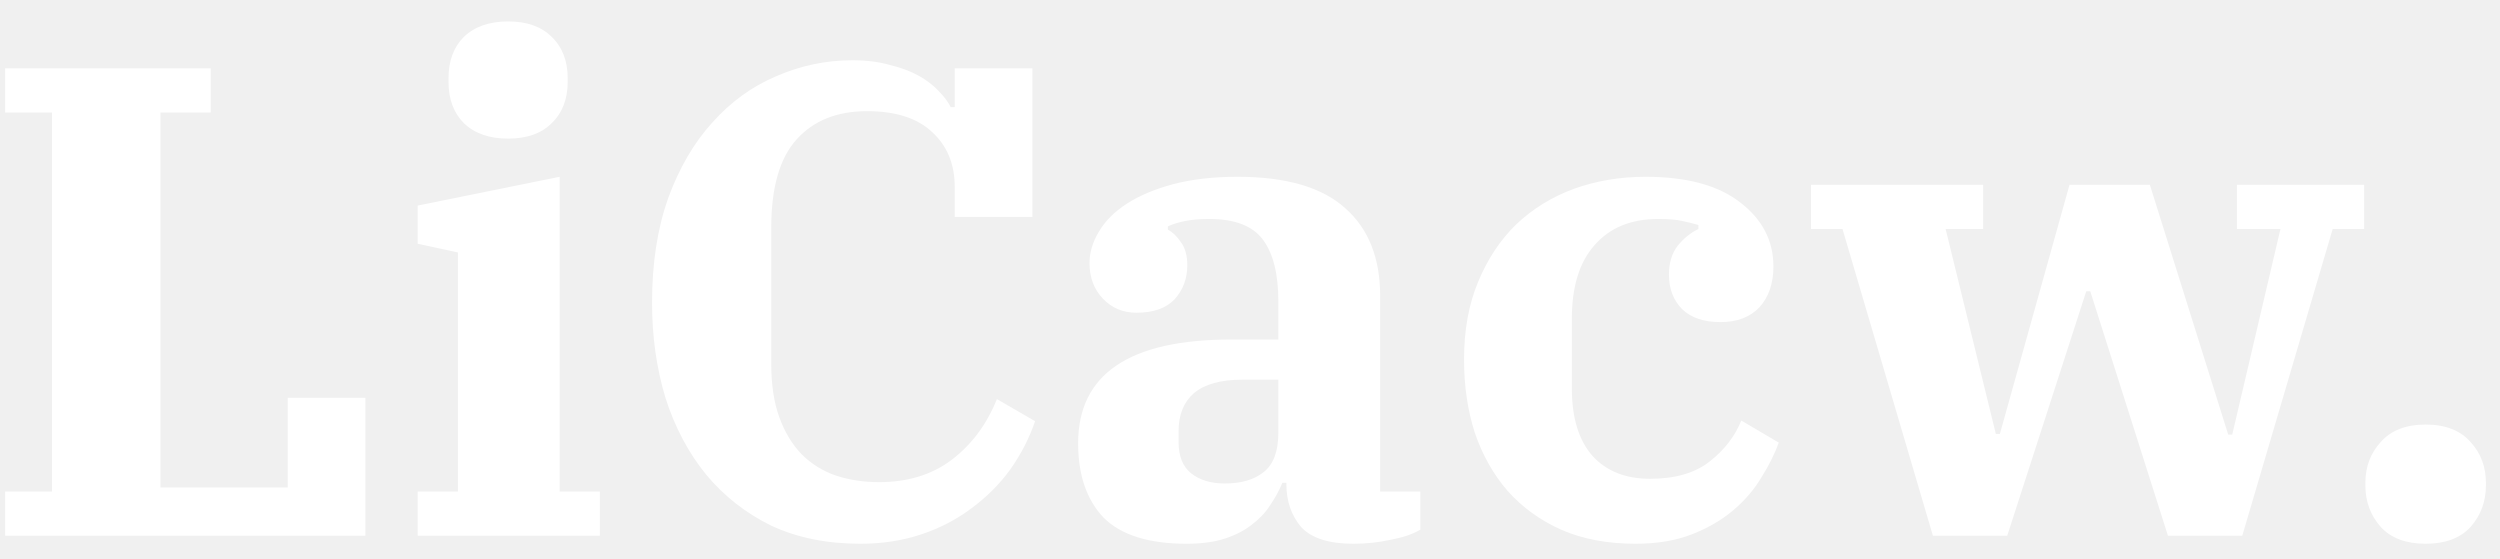
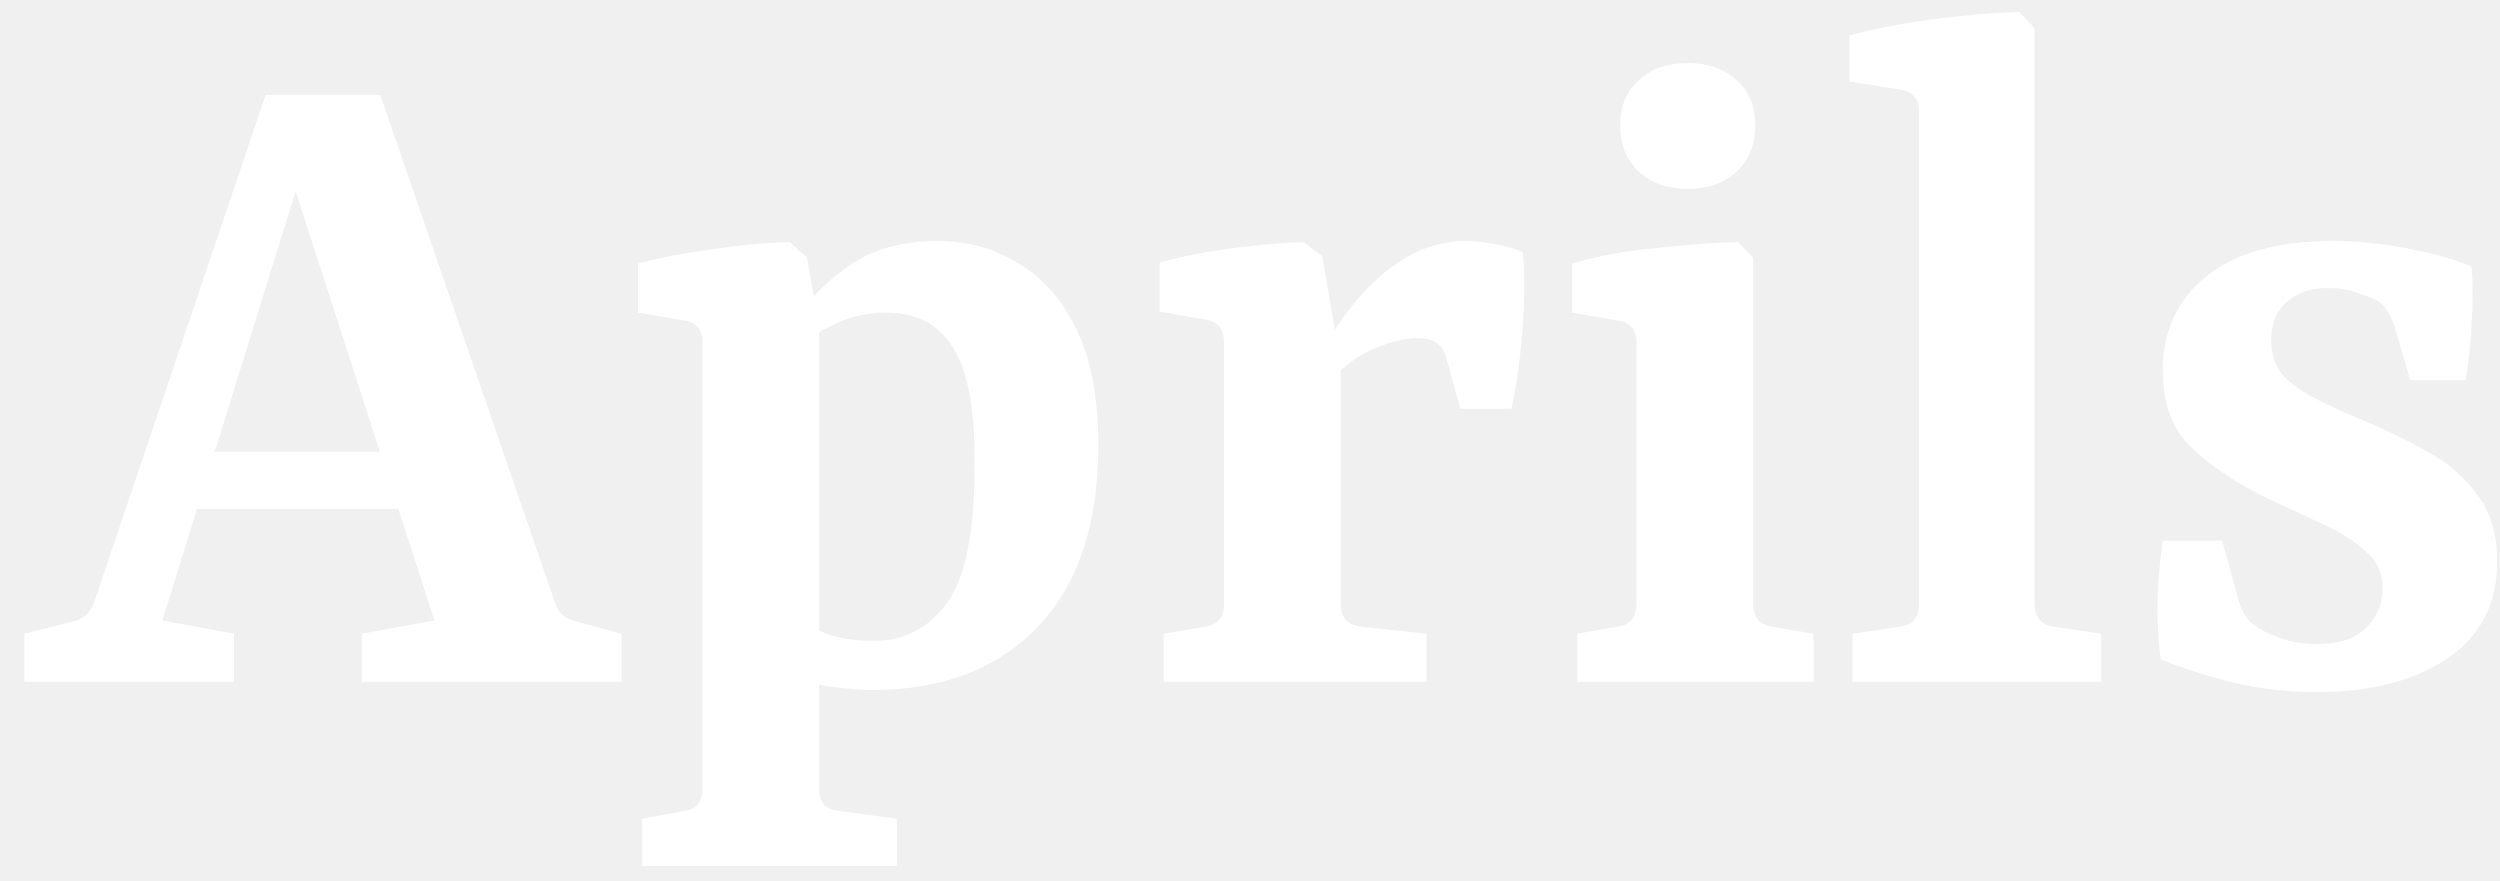
- <svg xmlns="http://www.w3.org/2000/svg" width="112" height="25" viewBox="0 0 112 25" fill="none">
-   <path d="M0.23 22.02H2.33V5.04H0.23V3.06H9.44V5.04H7.19V21.84H12.89V17.82H16.37V24H0.23V22.02Z" fill="white" />
-   <path d="M22.764 6.21C21.924 6.21 21.264 5.98 20.784 5.52C20.323 5.06 20.093 4.44 20.093 3.66V3.51C20.093 2.73 20.323 2.11 20.784 1.65C21.264 1.19 21.924 0.96 22.764 0.96C23.604 0.96 24.253 1.19 24.713 1.65C25.194 2.11 25.433 2.73 25.433 3.51V3.66C25.433 4.44 25.194 5.06 24.713 5.52C24.253 5.98 23.604 6.21 22.764 6.21ZM18.713 22.02H20.514V11.31L18.713 10.92V9.21L25.073 7.92V22.02H26.873V24H18.713V22.02Z" fill="white" />
-   <path d="M38.542 24.36C37.042 24.36 35.712 24.09 34.552 23.55C33.412 22.99 32.442 22.23 31.642 21.27C30.842 20.29 30.232 19.14 29.812 17.82C29.412 16.5 29.212 15.08 29.212 13.56C29.212 11.8 29.452 10.24 29.932 8.88C30.432 7.52 31.092 6.39 31.912 5.49C32.732 4.57 33.682 3.88 34.762 3.42C35.862 2.94 37.002 2.7 38.182 2.7C38.822 2.7 39.382 2.77 39.862 2.91C40.362 3.03 40.792 3.19 41.152 3.39C41.512 3.59 41.812 3.82 42.052 4.08C42.292 4.32 42.472 4.56 42.592 4.8H42.772V3.06H46.252V9.72H42.772V8.37C42.772 7.35 42.432 6.53 41.752 5.91C41.092 5.29 40.122 4.98 38.842 4.98C37.502 4.98 36.452 5.4 35.692 6.24C34.932 7.08 34.552 8.4 34.552 10.2V16.29C34.552 17.23 34.672 18.03 34.912 18.69C35.152 19.35 35.482 19.9 35.902 20.34C36.342 20.78 36.852 21.1 37.432 21.3C38.032 21.5 38.682 21.6 39.382 21.6C40.662 21.6 41.742 21.27 42.622 20.61C43.522 19.93 44.202 19.02 44.662 17.88L46.372 18.87C46.112 19.63 45.742 20.35 45.262 21.03C44.782 21.69 44.202 22.27 43.522 22.77C42.862 23.27 42.112 23.66 41.272 23.94C40.432 24.22 39.522 24.36 38.542 24.36Z" fill="white" />
-   <path d="M53.16 24.36C51.461 24.36 50.221 23.97 49.441 23.19C48.681 22.39 48.3 21.28 48.3 19.86C48.3 16.76 50.59 15.21 55.17 15.21H57.27V13.5C57.27 12.28 57.041 11.36 56.581 10.74C56.12 10.12 55.321 9.81 54.181 9.81C53.761 9.81 53.401 9.84 53.1 9.9C52.8 9.96 52.541 10.04 52.321 10.14V10.29C52.52 10.39 52.711 10.57 52.891 10.83C53.09 11.09 53.191 11.44 53.191 11.88C53.191 12.48 53.001 12.99 52.62 13.41C52.24 13.81 51.67 14.01 50.91 14.01C50.31 14.01 49.81 13.8 49.41 13.38C49.011 12.96 48.81 12.43 48.81 11.79C48.81 11.31 48.95 10.84 49.23 10.38C49.511 9.9 49.931 9.48 50.49 9.12C51.05 8.76 51.74 8.47 52.56 8.25C53.401 8.03 54.361 7.92 55.441 7.92C57.62 7.92 59.23 8.39 60.27 9.33C61.31 10.25 61.831 11.56 61.831 13.26V22.02H63.63V23.73C63.291 23.93 62.85 24.08 62.31 24.18C61.77 24.3 61.211 24.36 60.63 24.36C59.531 24.36 58.751 24.11 58.291 23.61C57.85 23.09 57.63 22.45 57.63 21.69V21.63H57.45C57.31 21.97 57.13 22.3 56.91 22.62C56.711 22.94 56.441 23.23 56.1 23.49C55.781 23.75 55.38 23.96 54.901 24.12C54.42 24.28 53.84 24.36 53.16 24.36ZM54.87 21.66C55.611 21.66 56.191 21.49 56.611 21.15C57.05 20.81 57.27 20.22 57.27 19.38V17.01H55.651C54.691 17.01 53.971 17.21 53.49 17.61C53.031 18.01 52.8 18.58 52.8 19.32V19.8C52.8 20.44 52.99 20.91 53.37 21.21C53.751 21.51 54.251 21.66 54.87 21.66Z" fill="white" />
-   <path d="M73.269 24.36C72.009 24.36 70.899 24.15 69.939 23.73C68.999 23.31 68.199 22.73 67.539 21.99C66.899 21.25 66.409 20.38 66.069 19.38C65.749 18.38 65.589 17.29 65.589 16.11C65.589 14.79 65.799 13.63 66.219 12.63C66.639 11.61 67.209 10.75 67.929 10.05C68.669 9.35 69.529 8.82 70.509 8.46C71.509 8.1 72.579 7.92 73.719 7.92C75.559 7.92 76.969 8.3 77.949 9.06C78.949 9.82 79.449 10.78 79.449 11.94C79.449 12.7 79.239 13.31 78.819 13.77C78.399 14.21 77.819 14.43 77.079 14.43C76.339 14.43 75.769 14.24 75.369 13.86C74.969 13.46 74.769 12.94 74.769 12.3C74.769 11.78 74.899 11.35 75.159 11.01C75.439 10.67 75.749 10.42 76.089 10.26V10.08C75.889 10.02 75.649 9.96 75.369 9.9C75.109 9.84 74.749 9.81 74.289 9.81C73.069 9.81 72.119 10.2 71.439 10.98C70.759 11.74 70.419 12.84 70.419 14.28V17.4C70.419 18.72 70.729 19.73 71.349 20.43C71.969 21.11 72.829 21.45 73.929 21.45C75.049 21.45 75.939 21.19 76.599 20.67C77.259 20.15 77.729 19.54 78.009 18.84L79.689 19.83C79.509 20.33 79.249 20.85 78.909 21.39C78.589 21.93 78.169 22.42 77.649 22.86C77.129 23.3 76.509 23.66 75.789 23.94C75.069 24.22 74.229 24.36 73.269 24.36Z" fill="white" />
-   <path d="M82.544 10.26H81.134V8.28H88.844V10.26H87.164L89.414 19.44H89.594L92.714 8.28H96.314L99.824 19.47H100.004L102.164 10.26H100.214V8.28H105.914V10.26H104.504L100.454 24H97.124L93.644 13.05H93.464L89.924 24H86.594L82.544 10.26Z" fill="white" />
-   <path d="M108.669 24.36C107.789 24.36 107.119 24.11 106.659 23.61C106.199 23.09 105.969 22.47 105.969 21.75V21.63C105.969 20.91 106.199 20.3 106.659 19.8C107.119 19.28 107.789 19.02 108.669 19.02C109.549 19.02 110.219 19.28 110.679 19.8C111.139 20.3 111.369 20.91 111.369 21.63V21.75C111.369 22.47 111.139 23.09 110.679 23.61C110.219 24.11 109.549 24.36 108.669 24.36Z" fill="white" />
+ <svg xmlns="http://www.w3.org/2000/svg" width="88" height="31" viewBox="0 0 88 31" fill="none">
+   <path d="M6.328 15.9H14.716L15.436 17.916H5.752L6.328 15.9ZM19.54 21.228C19.636 21.564 19.888 21.78 20.296 21.876L21.88 22.308V24H12.736V22.308L15.292 21.84L9.856 5.028H10.936L5.716 21.84L8.236 22.308V24H0.856V22.308L2.584 21.876C2.944 21.78 3.184 21.564 3.304 21.228L9.352 3.336H13.384L19.54 21.228ZM22.605 30.48V28.824L24.117 28.536C24.525 28.464 24.729 28.212 24.729 27.78V12.084C24.729 11.628 24.537 11.364 24.153 11.292L22.461 11.004V9.276C23.277 9.06 24.153 8.892 25.089 8.772C26.049 8.628 26.949 8.544 27.789 8.52L28.401 9.06L28.833 11.436V27.78C28.833 28.236 29.049 28.488 29.481 28.536L31.569 28.824V30.48H22.605ZM30.705 24.288C30.297 24.288 29.841 24.252 29.337 24.18C28.857 24.132 28.401 24.024 27.969 23.856L28.221 21.696C28.509 22.032 28.869 22.26 29.301 22.38C29.757 22.5 30.237 22.56 30.741 22.56C31.821 22.56 32.685 22.116 33.333 21.228C33.981 20.34 34.305 18.732 34.305 16.404C34.329 14.508 34.089 13.14 33.585 12.3C33.081 11.436 32.289 11.004 31.209 11.004C30.561 11.004 29.985 11.124 29.481 11.364C28.977 11.58 28.605 11.82 28.365 12.084L27.969 11.292C28.497 10.5 29.157 9.84 29.949 9.312C30.765 8.76 31.785 8.484 33.009 8.484C34.065 8.484 35.013 8.748 35.853 9.276C36.717 9.78 37.401 10.56 37.905 11.616C38.409 12.672 38.661 14.028 38.661 15.684C38.661 18.468 37.941 20.604 36.501 22.092C35.085 23.556 33.153 24.288 30.705 24.288ZM46.292 12.876C46.676 12.036 47.144 11.292 47.696 10.644C48.248 9.972 48.848 9.444 49.496 9.06C50.168 8.676 50.864 8.484 51.584 8.484C51.872 8.484 52.22 8.52 52.628 8.592C53.036 8.664 53.36 8.76 53.6 8.88C53.672 9.624 53.672 10.5 53.6 11.508C53.528 12.516 53.396 13.476 53.204 14.388H51.404L50.936 12.696C50.864 12.384 50.744 12.18 50.576 12.084C50.432 11.964 50.216 11.904 49.928 11.904C49.448 11.904 48.908 12.036 48.308 12.3C47.708 12.564 47.144 13.008 46.616 13.632L46.292 12.876ZM47.192 12.804V21.264C47.192 21.72 47.42 21.984 47.876 22.056L50.216 22.308V24H40.964V22.308L42.44 22.056C42.872 21.984 43.088 21.72 43.088 21.264V12.084C43.088 11.604 42.884 11.328 42.476 11.256L40.82 10.968V9.24C41.612 9.024 42.464 8.856 43.376 8.736C44.288 8.616 45.128 8.544 45.896 8.52L46.544 9.024L47.192 12.804ZM61.711 21.264C61.711 21.72 61.927 21.984 62.359 22.056L63.835 22.308V24H55.519V22.308L56.959 22.056C57.391 21.984 57.607 21.72 57.607 21.264V12.084C57.607 11.628 57.403 11.364 56.995 11.292L55.339 11.004V9.276C56.227 9.012 57.199 8.832 58.255 8.736C59.311 8.616 60.283 8.544 61.171 8.52L61.711 9.06V21.264ZM61.783 4.416C61.783 5.088 61.567 5.628 61.135 6.036C60.703 6.444 60.127 6.648 59.407 6.648C58.687 6.648 58.111 6.444 57.679 6.036C57.247 5.628 57.031 5.088 57.031 4.416C57.031 3.744 57.247 3.216 57.679 2.832C58.111 2.424 58.687 2.22 59.407 2.22C60.127 2.22 60.703 2.424 61.135 2.832C61.567 3.216 61.783 3.744 61.783 4.416ZM71.618 21.264C71.618 21.72 71.834 21.984 72.266 22.056L73.958 22.308V24H65.21V22.308L66.902 22.056C67.334 21.984 67.55 21.732 67.55 21.3V3.912C67.55 3.48 67.334 3.228 66.902 3.156L65.102 2.868V1.248C65.99 1.008 66.986 0.816 68.09 0.672C69.194 0.528 70.19 0.444 71.078 0.42L71.618 0.996V21.264ZM76.058 23.208C75.962 22.512 75.926 21.804 75.95 21.084C75.974 20.364 76.034 19.68 76.13 19.032H78.218L78.758 20.976C78.878 21.48 79.082 21.828 79.37 22.02C79.562 22.164 79.85 22.308 80.234 22.452C80.618 22.596 81.074 22.668 81.602 22.668C82.322 22.668 82.874 22.488 83.258 22.128C83.666 21.744 83.87 21.264 83.87 20.688C83.87 20.184 83.69 19.776 83.33 19.464C82.994 19.128 82.526 18.816 81.926 18.528C81.326 18.24 80.63 17.916 79.838 17.556C78.758 17.028 77.87 16.44 77.174 15.792C76.478 15.144 76.13 14.232 76.13 13.056C76.13 11.664 76.634 10.56 77.642 9.744C78.674 8.904 80.162 8.484 82.106 8.484C82.946 8.484 83.81 8.568 84.698 8.736C85.61 8.904 86.378 9.12 87.002 9.384C87.05 10.008 87.05 10.668 87.002 11.364C86.978 12.06 86.906 12.732 86.786 13.38H84.842L84.302 11.544C84.23 11.304 84.146 11.112 84.05 10.968C83.978 10.824 83.846 10.692 83.654 10.572C83.414 10.452 83.162 10.356 82.898 10.284C82.634 10.188 82.346 10.14 82.034 10.14C81.41 10.116 80.906 10.272 80.522 10.608C80.138 10.92 79.946 11.376 79.946 11.976C79.946 12.48 80.09 12.9 80.378 13.236C80.69 13.548 81.086 13.824 81.566 14.064C82.046 14.304 82.574 14.544 83.15 14.784C83.966 15.12 84.734 15.492 85.454 15.9C86.198 16.308 86.786 16.824 87.218 17.448C87.674 18.048 87.902 18.816 87.902 19.752C87.902 21.264 87.302 22.416 86.102 23.208C84.926 23.976 83.414 24.36 81.566 24.36C80.486 24.36 79.466 24.24 78.506 24C77.57 23.76 76.754 23.496 76.058 23.208Z" fill="white" />
</svg>
